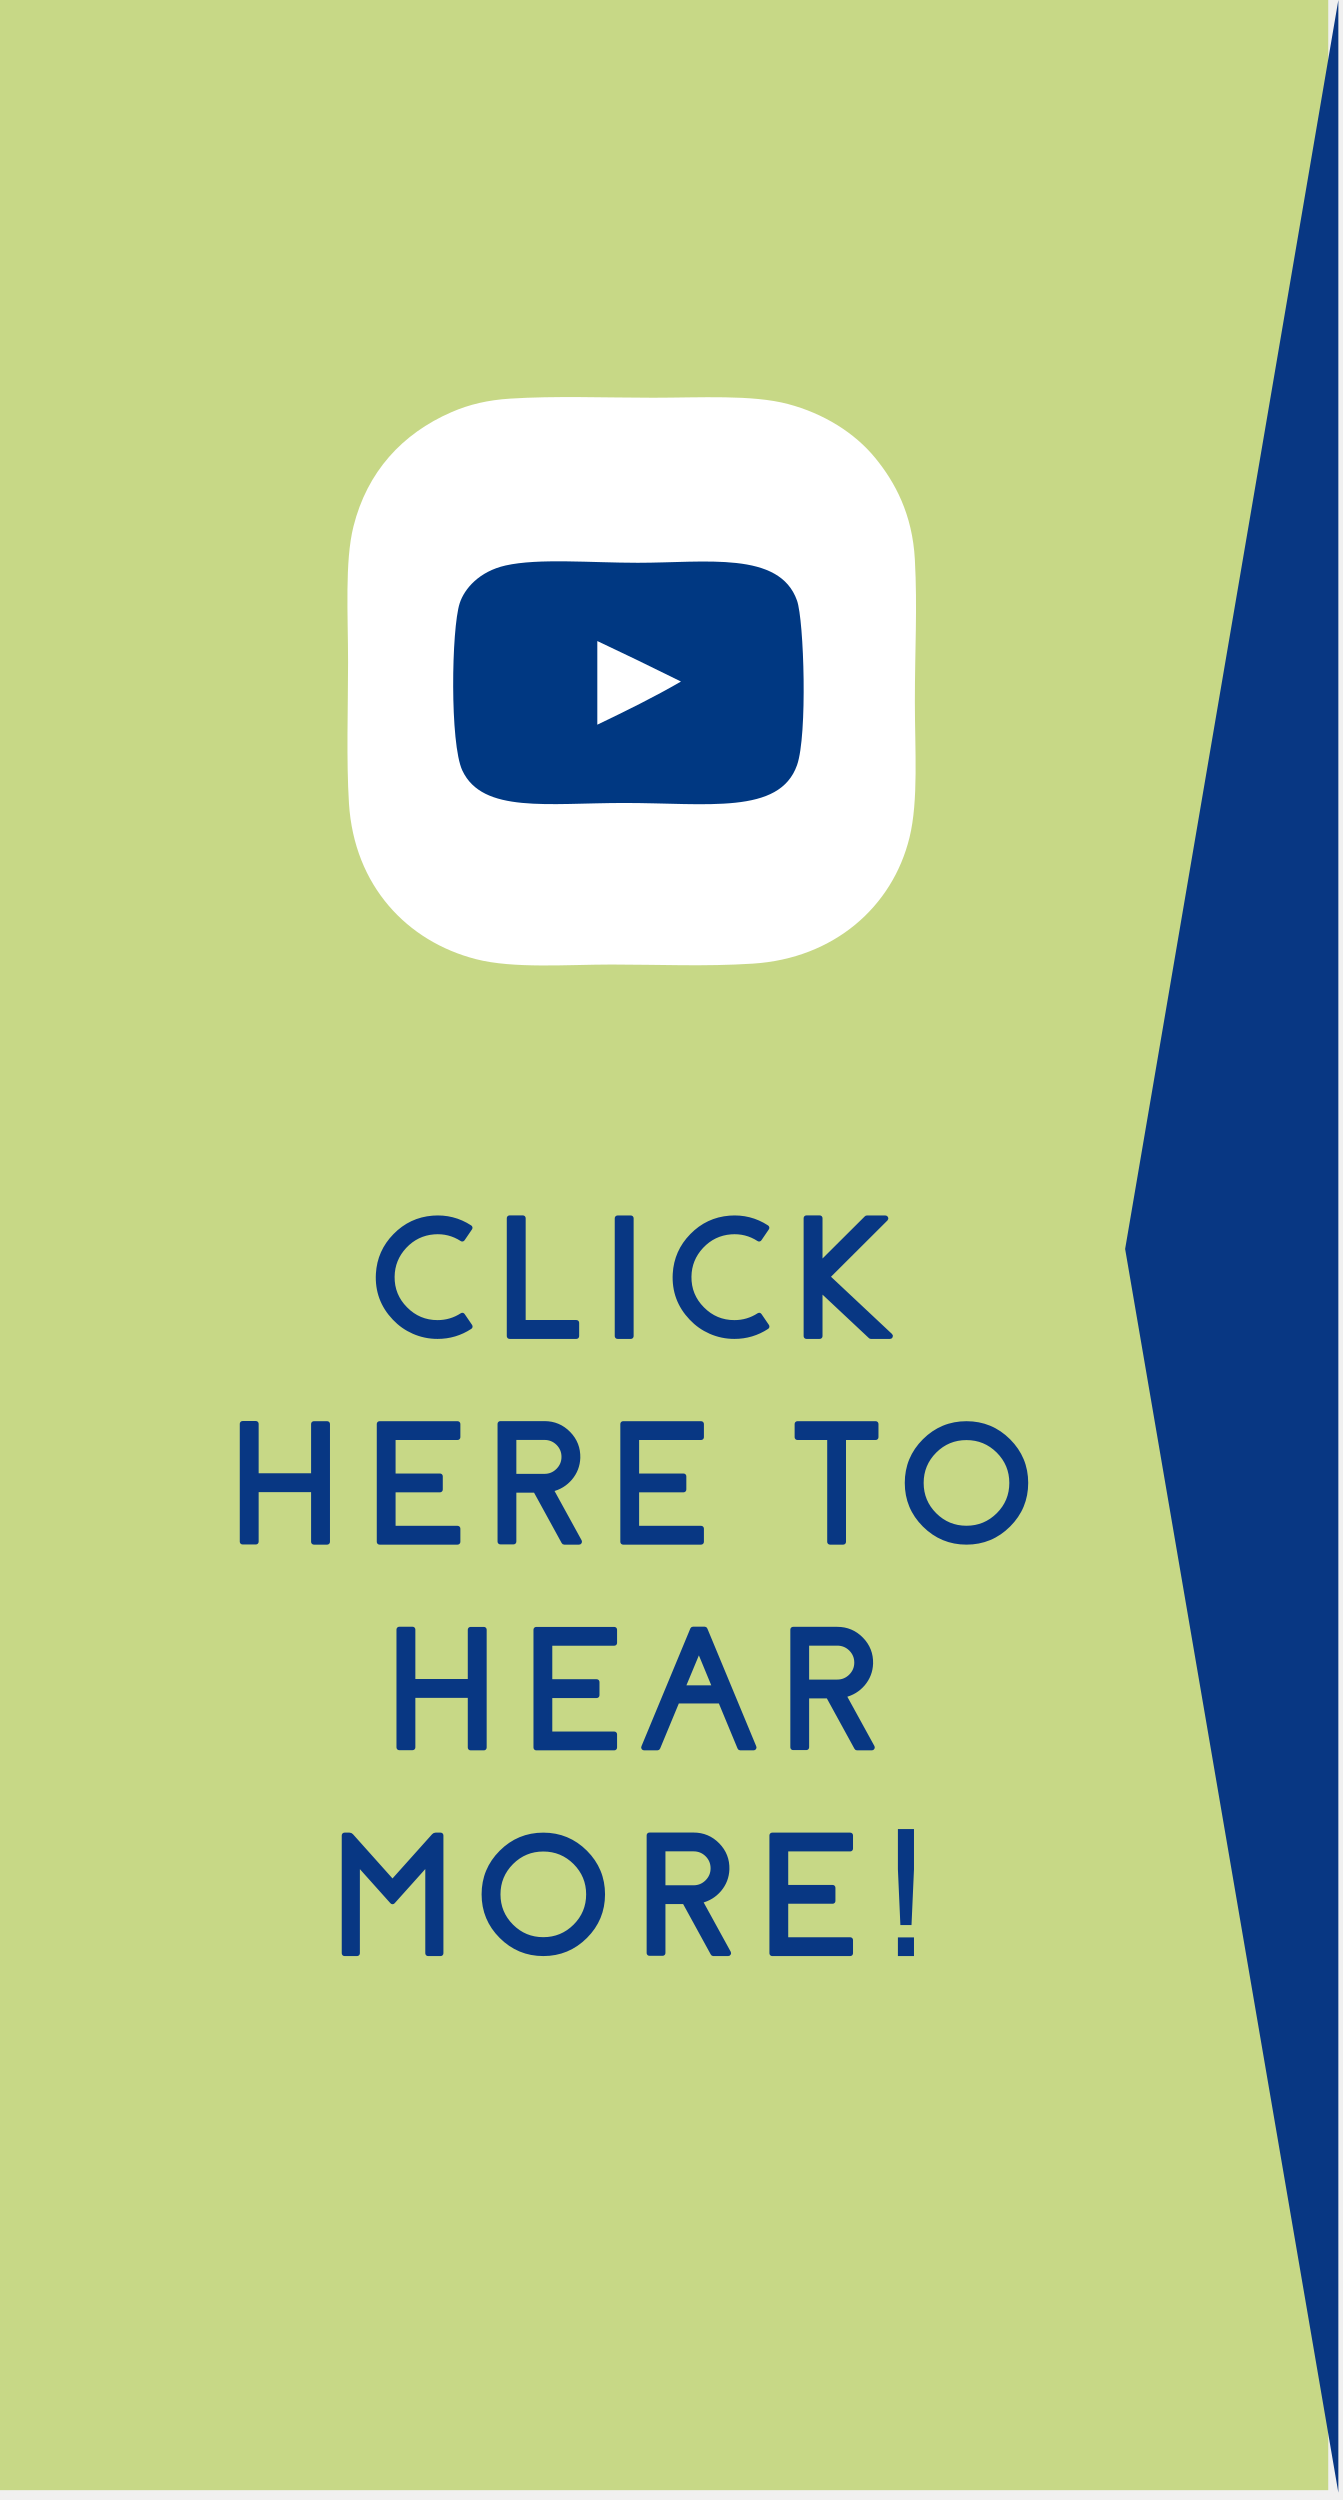
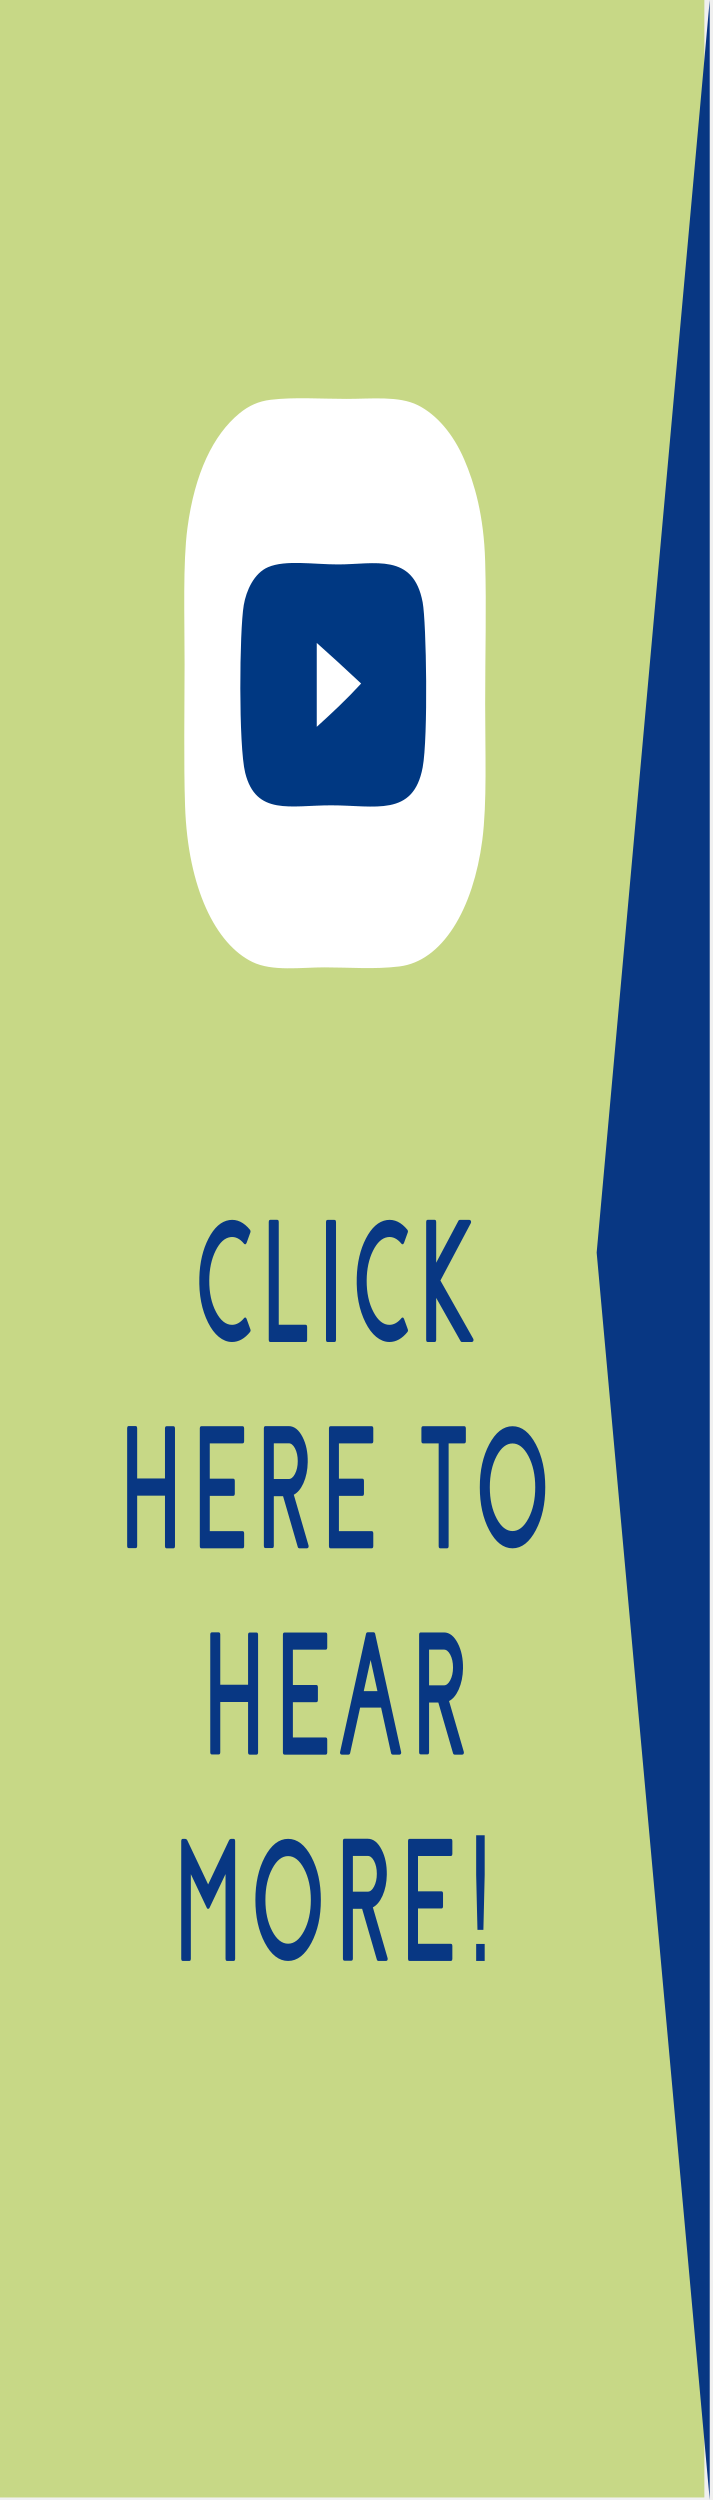
- <svg xmlns="http://www.w3.org/2000/svg" width="94" height="175" viewBox="0 0 94 175" fill="none">
-   <path d="M0 174.311H92.976V0H0V174.311Z" fill="#C7D886" />
-   <path d="M30.838 128.409C30.889 128.409 30.914 128.434 30.914 128.485V136.723C30.914 136.774 30.889 136.8 30.838 136.8H29.971C29.92 136.8 29.895 136.774 29.895 136.723V130.507L27.533 133.143C27.494 133.182 27.457 133.182 27.422 133.143L25.067 130.513V136.723C25.067 136.774 25.041 136.8 24.99 136.8H24.123C24.072 136.8 24.047 136.774 24.047 136.723V128.485C24.047 128.434 24.072 128.409 24.123 128.409H24.463C24.522 128.409 24.572 128.432 24.615 128.479L27.475 131.679L30.34 128.479C30.383 128.432 30.434 128.409 30.492 128.409H30.838ZM38.032 135.727C38.891 135.727 39.628 135.423 40.241 134.813C40.85 134.204 41.155 133.468 41.155 132.604C41.155 131.745 40.85 131.009 40.241 130.395C39.628 129.786 38.891 129.481 38.032 129.481C37.169 129.481 36.432 129.786 35.823 130.395C35.214 131.009 34.909 131.745 34.909 132.604C34.909 133.468 35.214 134.204 35.823 134.813C36.432 135.423 37.169 135.727 38.032 135.727ZM38.032 128.409C39.188 128.409 40.176 128.819 40.997 129.639C41.817 130.46 42.227 131.448 42.227 132.604C42.227 133.761 41.817 134.749 40.997 135.569C40.176 136.389 39.188 136.8 38.032 136.8C36.876 136.8 35.887 136.389 35.067 135.569C34.247 134.749 33.837 133.761 33.837 132.604C33.837 131.448 34.247 130.46 35.067 129.639C35.887 128.819 36.876 128.409 38.032 128.409ZM48.548 132.095C48.911 132.095 49.222 131.966 49.48 131.708C49.738 131.45 49.866 131.141 49.866 130.782C49.866 130.419 49.738 130.108 49.48 129.85C49.222 129.597 48.911 129.47 48.548 129.47H46.456V132.095H48.548ZM51.044 136.688C51.056 136.712 51.054 136.737 51.038 136.764C51.027 136.788 51.005 136.8 50.974 136.8H49.931C49.9 136.8 49.878 136.786 49.866 136.759L47.898 133.167L47.904 133.161H46.456V136.706C46.456 136.757 46.431 136.782 46.38 136.782H45.466C45.415 136.782 45.39 136.757 45.39 136.706V128.479C45.39 128.429 45.415 128.403 45.466 128.403H48.548C49.22 128.403 49.79 128.643 50.259 129.124C50.728 129.604 50.952 130.181 50.933 130.852C50.913 131.395 50.728 131.876 50.376 132.294C50.028 132.7 49.593 132.966 49.07 133.091L51.044 136.688ZM59.51 128.409C59.56 128.409 59.586 128.434 59.586 128.485V129.399C59.586 129.45 59.56 129.475 59.51 129.475H55.051V132.071H58.279C58.33 132.071 58.355 132.097 58.355 132.147V133.061C58.355 133.112 58.33 133.138 58.279 133.138H55.051V135.733H59.51C59.56 135.733 59.586 135.759 59.586 135.809V136.723C59.586 136.774 59.56 136.8 59.51 136.8H54.06C54.01 136.8 53.984 136.774 53.984 136.723V128.485C53.984 128.434 54.01 128.409 54.06 128.409H59.51ZM63.146 134.628H63.686L63.854 130.848V128.16H62.978V130.848L63.146 134.628ZM63.854 135.744H62.978V136.8H63.854V135.744Z" fill="#083783" />
-   <path d="M30.838 128.409C30.889 128.409 30.914 128.434 30.914 128.485V136.723C30.914 136.774 30.889 136.8 30.838 136.8H29.971C29.92 136.8 29.895 136.774 29.895 136.723V130.507L27.533 133.143C27.494 133.182 27.457 133.182 27.422 133.143L25.067 130.513V136.723C25.067 136.774 25.041 136.8 24.99 136.8H24.123C24.072 136.8 24.047 136.774 24.047 136.723V128.485C24.047 128.434 24.072 128.409 24.123 128.409H24.463C24.522 128.409 24.572 128.432 24.615 128.479L27.475 131.679L30.34 128.479C30.383 128.432 30.434 128.409 30.492 128.409H30.838ZM38.032 135.727C38.891 135.727 39.628 135.423 40.241 134.813C40.85 134.204 41.155 133.468 41.155 132.604C41.155 131.745 40.85 131.009 40.241 130.395C39.628 129.786 38.891 129.481 38.032 129.481C37.169 129.481 36.432 129.786 35.823 130.395C35.214 131.009 34.909 131.745 34.909 132.604C34.909 133.468 35.214 134.204 35.823 134.813C36.432 135.423 37.169 135.727 38.032 135.727ZM38.032 128.409C39.188 128.409 40.176 128.819 40.997 129.639C41.817 130.46 42.227 131.448 42.227 132.604C42.227 133.761 41.817 134.749 40.997 135.569C40.176 136.389 39.188 136.8 38.032 136.8C36.876 136.8 35.887 136.389 35.067 135.569C34.247 134.749 33.837 133.761 33.837 132.604C33.837 131.448 34.247 130.46 35.067 129.639C35.887 128.819 36.876 128.409 38.032 128.409ZM48.548 132.095C48.911 132.095 49.222 131.966 49.48 131.708C49.738 131.45 49.866 131.141 49.866 130.782C49.866 130.419 49.738 130.108 49.48 129.85C49.222 129.597 48.911 129.47 48.548 129.47H46.456V132.095H48.548ZM51.044 136.688C51.056 136.712 51.054 136.737 51.038 136.764C51.027 136.788 51.005 136.8 50.974 136.8H49.931C49.9 136.8 49.878 136.786 49.866 136.759L47.898 133.167L47.904 133.161H46.456V136.706C46.456 136.757 46.431 136.782 46.38 136.782H45.466C45.415 136.782 45.39 136.757 45.39 136.706V128.479C45.39 128.429 45.415 128.403 45.466 128.403H48.548C49.22 128.403 49.79 128.643 50.259 129.124C50.728 129.604 50.952 130.181 50.933 130.852C50.913 131.395 50.728 131.876 50.376 132.294C50.028 132.7 49.593 132.966 49.07 133.091L51.044 136.688ZM59.51 128.409C59.56 128.409 59.586 128.434 59.586 128.485V129.399C59.586 129.45 59.56 129.475 59.51 129.475H55.051V132.071H58.279C58.33 132.071 58.355 132.097 58.355 132.147V133.061C58.355 133.112 58.33 133.138 58.279 133.138H55.051V135.733H59.51C59.56 135.733 59.586 135.759 59.586 135.809V136.723C59.586 136.774 59.56 136.8 59.51 136.8H54.06C54.01 136.8 53.984 136.774 53.984 136.723V128.485C53.984 128.434 54.01 128.409 54.06 128.409H59.51ZM63.146 134.628H63.686L63.854 130.848V128.16H62.978V130.848L63.146 134.628ZM63.854 135.744H62.978V136.8H63.854V135.744Z" stroke="#083783" stroke-width="0.25" stroke-miterlimit="4.78" />
-   <path d="M33.866 114.009C33.917 114.009 33.942 114.034 33.942 114.085V122.323C33.942 122.374 33.917 122.4 33.866 122.4H32.946C32.895 122.4 32.87 122.374 32.87 122.323V118.726H28.95V122.312C28.95 122.363 28.925 122.388 28.874 122.388H27.954C27.903 122.388 27.878 122.363 27.878 122.312V114.073C27.878 114.023 27.903 113.997 27.954 113.997H28.874C28.925 113.997 28.95 114.023 28.95 114.073V117.654H32.87V114.085C32.87 114.034 32.895 114.009 32.946 114.009H33.866ZM42.994 114.009C43.044 114.009 43.07 114.034 43.07 114.085V114.999C43.07 115.05 43.044 115.075 42.994 115.075H38.535V117.671H41.763C41.814 117.671 41.839 117.697 41.839 117.747V118.661C41.839 118.712 41.814 118.738 41.763 118.738H38.535V121.333H42.994C43.044 121.333 43.07 121.359 43.07 121.409V122.323C43.07 122.374 43.044 122.4 42.994 122.4H37.544C37.493 122.4 37.468 122.374 37.468 122.323V114.085C37.468 114.034 37.493 114.009 37.544 114.009H42.994ZM49.976 118.099L48.922 115.55L47.861 118.099H49.976ZM49.326 113.991C49.361 113.991 49.385 114.007 49.396 114.038L52.824 122.294C52.836 122.318 52.834 122.341 52.818 122.364C52.803 122.388 52.781 122.4 52.754 122.4H51.816C51.781 122.4 51.758 122.384 51.746 122.353L50.404 119.118H47.434L46.092 122.353C46.08 122.384 46.057 122.4 46.021 122.4H45.084C45.057 122.4 45.035 122.388 45.019 122.364C45.004 122.341 45.002 122.318 45.014 122.294L48.441 114.038C48.457 114.007 48.48 113.991 48.512 113.991H49.326ZM58.606 117.695C58.969 117.695 59.28 117.566 59.538 117.308C59.795 117.05 59.924 116.741 59.924 116.382C59.924 116.019 59.795 115.708 59.538 115.45C59.28 115.197 58.969 115.07 58.606 115.07H56.514V117.695H58.606ZM61.102 122.288C61.114 122.312 61.112 122.337 61.096 122.364C61.084 122.388 61.063 122.4 61.032 122.4H59.989C59.957 122.4 59.936 122.386 59.924 122.359L57.956 118.767L57.961 118.761H56.514V122.306C56.514 122.357 56.489 122.382 56.438 122.382H55.524C55.473 122.382 55.448 122.357 55.448 122.306V114.079C55.448 114.029 55.473 114.003 55.524 114.003H58.606C59.278 114.003 59.848 114.243 60.317 114.724C60.786 115.204 61.01 115.781 60.991 116.452C60.971 116.995 60.786 117.476 60.434 117.894C60.086 118.3 59.651 118.566 59.127 118.691L61.102 122.288Z" fill="#083783" />
-   <path d="M33.866 114.009C33.917 114.009 33.942 114.034 33.942 114.085V122.323C33.942 122.374 33.917 122.4 33.866 122.4H32.946C32.895 122.4 32.87 122.374 32.87 122.323V118.726H28.95V122.312C28.95 122.363 28.925 122.388 28.874 122.388H27.954C27.903 122.388 27.878 122.363 27.878 122.312V114.073C27.878 114.023 27.903 113.997 27.954 113.997H28.874C28.925 113.997 28.95 114.023 28.95 114.073V117.654H32.87V114.085C32.87 114.034 32.895 114.009 32.946 114.009H33.866ZM42.994 114.009C43.044 114.009 43.07 114.034 43.07 114.085V114.999C43.07 115.05 43.044 115.075 42.994 115.075H38.535V117.671H41.763C41.814 117.671 41.839 117.697 41.839 117.747V118.661C41.839 118.712 41.814 118.738 41.763 118.738H38.535V121.333H42.994C43.044 121.333 43.07 121.359 43.07 121.409V122.323C43.07 122.374 43.044 122.4 42.994 122.4H37.544C37.493 122.4 37.468 122.374 37.468 122.323V114.085C37.468 114.034 37.493 114.009 37.544 114.009H42.994ZM49.976 118.099L48.922 115.55L47.861 118.099H49.976ZM49.326 113.991C49.361 113.991 49.385 114.007 49.396 114.038L52.824 122.294C52.836 122.318 52.834 122.341 52.818 122.364C52.803 122.388 52.781 122.4 52.754 122.4H51.816C51.781 122.4 51.758 122.384 51.746 122.353L50.404 119.118H47.434L46.092 122.353C46.08 122.384 46.057 122.4 46.021 122.4H45.084C45.057 122.4 45.035 122.388 45.019 122.364C45.004 122.341 45.002 122.318 45.014 122.294L48.441 114.038C48.457 114.007 48.48 113.991 48.512 113.991H49.326ZM58.606 117.695C58.969 117.695 59.28 117.566 59.538 117.308C59.795 117.05 59.924 116.741 59.924 116.382C59.924 116.019 59.795 115.708 59.538 115.45C59.28 115.197 58.969 115.07 58.606 115.07H56.514V117.695H58.606ZM61.102 122.288C61.114 122.312 61.112 122.337 61.096 122.364C61.084 122.388 61.063 122.4 61.032 122.4H59.989C59.957 122.4 59.936 122.386 59.924 122.359L57.956 118.767L57.961 118.761H56.514V122.306C56.514 122.357 56.489 122.382 56.438 122.382H55.524C55.473 122.382 55.448 122.357 55.448 122.306V114.079C55.448 114.029 55.473 114.003 55.524 114.003H58.606C59.278 114.003 59.848 114.243 60.317 114.724C60.786 115.204 61.01 115.781 60.991 116.452C60.971 116.995 60.786 117.476 60.434 117.894C60.086 118.3 59.651 118.566 59.127 118.691L61.102 122.288Z" stroke="#083783" stroke-width="0.25" stroke-miterlimit="4.78" />
-   <path d="M22.897 99.609C22.948 99.609 22.973 99.634 22.973 99.685V107.923C22.973 107.974 22.948 108 22.897 108H21.977C21.926 108 21.901 107.974 21.901 107.923V104.326H17.981V107.912C17.981 107.963 17.956 107.988 17.905 107.988H16.985C16.934 107.988 16.909 107.963 16.909 107.912V99.673C16.909 99.623 16.934 99.597 16.985 99.597H17.905C17.956 99.597 17.981 99.623 17.981 99.673V103.254H21.901V99.685C21.901 99.634 21.926 99.609 21.977 99.609H22.897ZM32.025 99.609C32.075 99.609 32.101 99.634 32.101 99.685V100.599C32.101 100.65 32.075 100.675 32.025 100.675H27.566V103.271H30.794C30.845 103.271 30.87 103.297 30.87 103.347V104.261C30.87 104.312 30.845 104.338 30.794 104.338H27.566V106.933H32.025C32.075 106.933 32.101 106.959 32.101 107.009V107.923C32.101 107.974 32.075 108 32.025 108H26.575C26.524 108 26.499 107.974 26.499 107.923V99.685C26.499 99.634 26.524 99.609 26.575 99.609H32.025ZM38.111 103.295C38.474 103.295 38.785 103.166 39.043 102.908C39.3 102.65 39.429 102.341 39.429 101.982C39.429 101.619 39.3 101.308 39.043 101.05C38.785 100.797 38.474 100.67 38.111 100.67H36.019V103.295H38.111ZM40.607 107.888C40.619 107.912 40.617 107.937 40.601 107.964C40.59 107.988 40.568 108 40.537 108H39.494C39.462 108 39.441 107.986 39.429 107.959L37.461 104.367L37.466 104.361H36.019V107.906C36.019 107.957 35.994 107.982 35.943 107.982H35.029C34.978 107.982 34.953 107.957 34.953 107.906V99.679C34.953 99.629 34.978 99.603 35.029 99.603H38.111C38.783 99.603 39.353 99.843 39.822 100.324C40.291 100.804 40.515 101.381 40.496 102.052C40.476 102.595 40.291 103.076 39.939 103.494C39.591 103.9 39.156 104.166 38.632 104.291L40.607 107.888ZM49.072 99.609C49.123 99.609 49.149 99.634 49.149 99.685V100.599C49.149 100.65 49.123 100.675 49.072 100.675H44.613V103.271H47.842C47.893 103.271 47.918 103.297 47.918 103.347V104.261C47.918 104.312 47.893 104.338 47.842 104.338H44.613V106.933H49.072C49.123 106.933 49.149 106.959 49.149 107.009V107.923C49.149 107.974 49.123 108 49.072 108H43.623C43.572 108 43.547 107.974 43.547 107.923V99.685C43.547 99.634 43.572 99.609 43.623 99.609H49.072ZM61.292 99.609C61.343 99.609 61.368 99.634 61.368 99.685V100.599C61.368 100.65 61.343 100.675 61.292 100.675H59.095V107.923C59.095 107.974 59.07 108 59.019 108H58.105C58.054 108 58.029 107.974 58.029 107.923V100.675H55.826C55.775 100.675 55.749 100.65 55.749 100.599V99.685C55.749 99.634 55.775 99.609 55.826 99.609H61.292ZM67.654 106.927C68.514 106.927 69.25 106.623 69.863 106.013C70.473 105.404 70.777 104.668 70.777 103.804C70.777 102.945 70.473 102.209 69.863 101.595C69.25 100.986 68.514 100.681 67.654 100.681C66.791 100.681 66.055 100.986 65.445 101.595C64.836 102.209 64.531 102.945 64.531 103.804C64.531 104.668 64.836 105.404 65.445 106.013C66.055 106.623 66.791 106.927 67.654 106.927ZM67.654 99.609C68.81 99.609 69.799 100.019 70.619 100.839C71.439 101.66 71.849 102.648 71.849 103.804C71.849 104.961 71.439 105.949 70.619 106.769C69.799 107.589 68.81 108 67.654 108C66.498 108 65.51 107.589 64.689 106.769C63.869 105.949 63.459 104.961 63.459 103.804C63.459 102.648 63.869 101.66 64.689 100.839C65.51 100.019 66.498 99.609 67.654 99.609Z" fill="#083783" />
-   <path d="M22.897 99.609C22.948 99.609 22.973 99.634 22.973 99.685V107.923C22.973 107.974 22.948 108 22.897 108H21.977C21.926 108 21.901 107.974 21.901 107.923V104.326H17.981V107.912C17.981 107.963 17.956 107.988 17.905 107.988H16.985C16.934 107.988 16.909 107.963 16.909 107.912V99.673C16.909 99.623 16.934 99.597 16.985 99.597H17.905C17.956 99.597 17.981 99.623 17.981 99.673V103.254H21.901V99.685C21.901 99.634 21.926 99.609 21.977 99.609H22.897ZM32.025 99.609C32.075 99.609 32.101 99.634 32.101 99.685V100.599C32.101 100.65 32.075 100.675 32.025 100.675H27.566V103.271H30.794C30.845 103.271 30.87 103.297 30.87 103.347V104.261C30.87 104.312 30.845 104.338 30.794 104.338H27.566V106.933H32.025C32.075 106.933 32.101 106.959 32.101 107.009V107.923C32.101 107.974 32.075 108 32.025 108H26.575C26.524 108 26.499 107.974 26.499 107.923V99.685C26.499 99.634 26.524 99.609 26.575 99.609H32.025ZM38.111 103.295C38.474 103.295 38.785 103.166 39.043 102.908C39.3 102.65 39.429 102.341 39.429 101.982C39.429 101.619 39.3 101.308 39.043 101.05C38.785 100.797 38.474 100.67 38.111 100.67H36.019V103.295H38.111ZM40.607 107.888C40.619 107.912 40.617 107.937 40.601 107.964C40.59 107.988 40.568 108 40.537 108H39.494C39.462 108 39.441 107.986 39.429 107.959L37.461 104.367L37.466 104.361H36.019V107.906C36.019 107.957 35.994 107.982 35.943 107.982H35.029C34.978 107.982 34.953 107.957 34.953 107.906V99.679C34.953 99.629 34.978 99.603 35.029 99.603H38.111C38.783 99.603 39.353 99.843 39.822 100.324C40.291 100.804 40.515 101.381 40.496 102.052C40.476 102.595 40.291 103.076 39.939 103.494C39.591 103.9 39.156 104.166 38.632 104.291L40.607 107.888ZM49.072 99.609C49.123 99.609 49.149 99.634 49.149 99.685V100.599C49.149 100.65 49.123 100.675 49.072 100.675H44.613V103.271H47.842C47.893 103.271 47.918 103.297 47.918 103.347V104.261C47.918 104.312 47.893 104.338 47.842 104.338H44.613V106.933H49.072C49.123 106.933 49.149 106.959 49.149 107.009V107.923C49.149 107.974 49.123 108 49.072 108H43.623C43.572 108 43.547 107.974 43.547 107.923V99.685C43.547 99.634 43.572 99.609 43.623 99.609H49.072ZM61.292 99.609C61.343 99.609 61.368 99.634 61.368 99.685V100.599C61.368 100.65 61.343 100.675 61.292 100.675H59.095V107.923C59.095 107.974 59.07 108 59.019 108H58.105C58.054 108 58.029 107.974 58.029 107.923V100.675H55.826C55.775 100.675 55.749 100.65 55.749 100.599V99.685C55.749 99.634 55.775 99.609 55.826 99.609H61.292ZM67.654 106.927C68.514 106.927 69.25 106.623 69.863 106.013C70.473 105.404 70.777 104.668 70.777 103.804C70.777 102.945 70.473 102.209 69.863 101.595C69.25 100.986 68.514 100.681 67.654 100.681C66.791 100.681 66.055 100.986 65.445 101.595C64.836 102.209 64.531 102.945 64.531 103.804C64.531 104.668 64.836 105.404 65.445 106.013C66.055 106.623 66.791 106.927 67.654 106.927ZM67.654 99.609C68.81 99.609 69.799 100.019 70.619 100.839C71.439 101.66 71.849 102.648 71.849 103.804C71.849 104.961 71.439 105.949 70.619 106.769C69.799 107.589 68.81 108 67.654 108C66.498 108 65.51 107.589 64.689 106.769C63.869 105.949 63.459 104.961 63.459 103.804C63.459 102.648 63.869 101.66 64.689 100.839C65.51 100.019 66.498 99.609 67.654 99.609Z" stroke="#083783" stroke-width="0.25" stroke-miterlimit="4.78" />
-   <path d="M32.941 92.814C32.968 92.857 32.961 92.892 32.918 92.919C32.226 93.373 31.462 93.599 30.627 93.599C30.041 93.599 29.48 93.482 28.945 93.248C28.429 93.021 27.976 92.701 27.586 92.287C26.753 91.412 26.371 90.371 26.437 89.164C26.496 88.125 26.894 87.228 27.632 86.474C28.367 85.72 29.253 85.302 30.293 85.22C31.246 85.146 32.119 85.367 32.912 85.882C32.955 85.91 32.962 85.945 32.935 85.988L32.42 86.744C32.392 86.787 32.357 86.794 32.314 86.767C31.728 86.388 31.084 86.226 30.38 86.281C29.584 86.343 28.906 86.671 28.347 87.265C27.793 87.859 27.509 88.558 27.498 89.363C27.486 90.234 27.789 90.98 28.406 91.601C29.019 92.222 29.759 92.533 30.627 92.533C31.244 92.533 31.808 92.367 32.32 92.035C32.363 92.007 32.398 92.015 32.425 92.058L32.941 92.814ZM40.34 92.527C40.391 92.527 40.416 92.552 40.416 92.603V93.523C40.416 93.574 40.391 93.599 40.34 93.599H35.676C35.625 93.599 35.6 93.574 35.6 93.523V85.279C35.6 85.228 35.625 85.203 35.676 85.203H36.596C36.647 85.203 36.672 85.228 36.672 85.279V92.527H40.34ZM44.153 85.209C44.204 85.209 44.229 85.234 44.229 85.285V93.523C44.229 93.574 44.204 93.599 44.153 93.599H43.233C43.182 93.599 43.157 93.574 43.157 93.523V85.285C43.157 85.234 43.182 85.209 43.233 85.209H44.153ZM53.72 92.814C53.747 92.857 53.739 92.892 53.697 92.919C53.005 93.373 52.241 93.599 51.406 93.599C50.82 93.599 50.259 93.482 49.724 93.248C49.208 93.021 48.755 92.701 48.365 92.287C47.532 91.412 47.15 90.371 47.216 89.164C47.275 88.125 47.673 87.228 48.411 86.474C49.146 85.72 50.032 85.302 51.072 85.22C52.025 85.146 52.898 85.367 53.691 85.882C53.734 85.91 53.741 85.945 53.714 85.988L53.199 86.744C53.171 86.787 53.136 86.794 53.093 86.767C52.507 86.388 51.863 86.226 51.159 86.281C50.363 86.343 49.685 86.671 49.126 87.265C48.572 87.859 48.288 88.558 48.277 89.363C48.265 90.234 48.568 90.98 49.185 91.601C49.798 92.222 50.538 92.533 51.406 92.533C52.023 92.533 52.587 92.367 53.099 92.035C53.142 92.007 53.177 92.015 53.204 92.058L53.72 92.814ZM62.355 93.47C62.383 93.494 62.388 93.521 62.373 93.552C62.361 93.584 62.338 93.599 62.303 93.599H60.961C60.937 93.599 60.92 93.591 60.908 93.576L57.451 90.335V93.523C57.451 93.574 57.426 93.599 57.375 93.599H56.455C56.404 93.599 56.379 93.574 56.379 93.523V85.279C56.379 85.228 56.404 85.203 56.455 85.203H57.375C57.426 85.203 57.451 85.228 57.451 85.279V88.396L60.627 85.232C60.642 85.216 60.66 85.209 60.68 85.209H61.98C62.015 85.209 62.039 85.224 62.051 85.255C62.066 85.287 62.062 85.314 62.039 85.337L57.99 89.375L62.355 93.47Z" fill="#083783" />
-   <path d="M32.941 92.814C32.968 92.857 32.961 92.892 32.918 92.919C32.226 93.373 31.462 93.599 30.627 93.599C30.041 93.599 29.48 93.482 28.945 93.248C28.429 93.021 27.976 92.701 27.586 92.287C26.753 91.412 26.371 90.371 26.437 89.164C26.496 88.125 26.894 87.228 27.632 86.474C28.367 85.72 29.253 85.302 30.293 85.22C31.246 85.146 32.119 85.367 32.912 85.882C32.955 85.91 32.962 85.945 32.935 85.988L32.42 86.744C32.392 86.787 32.357 86.794 32.314 86.767C31.728 86.388 31.084 86.226 30.38 86.281C29.584 86.343 28.906 86.671 28.347 87.265C27.793 87.859 27.509 88.558 27.498 89.363C27.486 90.234 27.789 90.98 28.406 91.601C29.019 92.222 29.759 92.533 30.627 92.533C31.244 92.533 31.808 92.367 32.32 92.035C32.363 92.007 32.398 92.015 32.425 92.058L32.941 92.814ZM40.34 92.527C40.391 92.527 40.416 92.552 40.416 92.603V93.523C40.416 93.574 40.391 93.599 40.34 93.599H35.676C35.625 93.599 35.6 93.574 35.6 93.523V85.279C35.6 85.228 35.625 85.203 35.676 85.203H36.596C36.647 85.203 36.672 85.228 36.672 85.279V92.527H40.34ZM44.153 85.209C44.204 85.209 44.229 85.234 44.229 85.285V93.523C44.229 93.574 44.204 93.599 44.153 93.599H43.233C43.182 93.599 43.157 93.574 43.157 93.523V85.285C43.157 85.234 43.182 85.209 43.233 85.209H44.153ZM53.72 92.814C53.747 92.857 53.739 92.892 53.697 92.919C53.005 93.373 52.241 93.599 51.406 93.599C50.82 93.599 50.259 93.482 49.724 93.248C49.208 93.021 48.755 92.701 48.365 92.287C47.532 91.412 47.15 90.371 47.216 89.164C47.275 88.125 47.673 87.228 48.411 86.474C49.146 85.72 50.032 85.302 51.072 85.22C52.025 85.146 52.898 85.367 53.691 85.882C53.734 85.91 53.741 85.945 53.714 85.988L53.199 86.744C53.171 86.787 53.136 86.794 53.093 86.767C52.507 86.388 51.863 86.226 51.159 86.281C50.363 86.343 49.685 86.671 49.126 87.265C48.572 87.859 48.288 88.558 48.277 89.363C48.265 90.234 48.568 90.98 49.185 91.601C49.798 92.222 50.538 92.533 51.406 92.533C52.023 92.533 52.587 92.367 53.099 92.035C53.142 92.007 53.177 92.015 53.204 92.058L53.72 92.814ZM62.355 93.47C62.383 93.494 62.388 93.521 62.373 93.552C62.361 93.584 62.338 93.599 62.303 93.599H60.961C60.937 93.599 60.92 93.591 60.908 93.576L57.451 90.335V93.523C57.451 93.574 57.426 93.599 57.375 93.599H56.455C56.404 93.599 56.379 93.574 56.379 93.523V85.279C56.379 85.228 56.404 85.203 56.455 85.203H57.375C57.426 85.203 57.451 85.228 57.451 85.279V88.396L60.627 85.232C60.642 85.216 60.66 85.209 60.68 85.209H61.98C62.015 85.209 62.039 85.224 62.051 85.255C62.066 85.287 62.062 85.314 62.039 85.337L57.99 89.375L62.355 93.47Z" stroke="#083783" stroke-width="0.25" stroke-miterlimit="4.78" />
-   <path d="M35.701 27.904C38.82 27.703 42.416 27.841 45.715 27.841C49.049 27.841 52.653 27.617 55.161 28.282C57.641 28.939 59.821 30.286 61.27 32.061C62.64 33.738 63.871 35.98 64.041 39.177C64.223 42.592 64.041 45.381 64.041 49.128C64.041 52.49 64.302 56.036 63.663 58.637C62.477 63.468 58.392 67.09 52.705 67.454C49.375 67.668 46.144 67.517 42.817 67.517C39.738 67.517 35.939 67.819 33.308 67.139C28.504 65.899 24.793 62.022 24.428 56.244C24.236 53.206 24.365 49.526 24.365 46.357C24.365 43.046 24.126 39.301 24.743 36.847C25.701 33.032 28.144 30.353 31.607 28.849C32.858 28.305 34.154 28.004 35.701 27.904Z" fill="white" />
-   <path d="M57.28 58.631H31.162V36.748H57.28V58.631Z" fill="#003882" />
-   <path d="M28.778 34.484H59.569V56.396C59.569 57.733 59.877 61.271 59.38 61.685C59.019 61.986 58.422 61.685 57.114 61.685C44.563 61.685 40.353 61.84 28.778 61.496V34.484ZM32.178 42.228C31.598 44.028 31.48 52.059 32.366 53.941C33.785 56.952 38.34 56.208 43.701 56.208C49.531 56.208 54.558 57.044 55.791 53.563C56.531 51.476 56.282 43.427 55.791 42.039C54.561 38.555 49.419 39.395 44.646 39.395C41.376 39.395 37.69 39.065 35.389 39.584C33.537 40.001 32.502 41.221 32.178 42.228Z" fill="white" />
-   <path d="M41.812 44.873C43.924 45.866 45.078 46.432 47.668 47.707C45.796 48.794 43.812 49.769 41.812 50.729V44.873Z" fill="white" />
-   <path d="M93.685 0V174.488L78.759 87.427L93.685 0Z" fill="#083783" />
+ <svg xmlns="http://www.w3.org/2000/svg" width="94" height="330" viewBox="0 0 94 330" fill="none">
+   <path d="M0 329.666H92.976V0H0V329.666Z" fill="#C7D886" />
+   <path d="M30.838 242.853C30.889 242.853 30.914 242.9 30.914 242.996V258.576C30.914 258.673 30.889 258.722 30.838 258.722H29.971C29.92 258.722 29.895 258.673 29.895 258.576V246.82L27.533 251.806C27.494 251.88 27.457 251.88 27.422 251.806L25.067 246.832V258.576C25.067 258.673 25.041 258.722 24.99 258.722H24.123C24.072 258.722 24.047 258.673 24.047 258.576V242.996C24.047 242.9 24.072 242.853 24.123 242.853H24.463C24.522 242.853 24.572 242.896 24.615 242.985L27.475 249.037L30.34 242.985C30.383 242.896 30.434 242.853 30.492 242.853H30.838ZM38.032 256.693C38.891 256.693 39.628 256.118 40.241 254.964C40.85 253.812 41.155 252.42 41.155 250.786C41.155 249.162 40.85 247.77 40.241 246.609C39.628 245.457 38.891 244.88 38.032 244.88C37.169 244.88 36.432 245.457 35.823 246.609C35.214 247.77 34.909 249.162 34.909 250.786C34.909 252.42 35.214 253.812 35.823 254.964C36.432 256.118 37.169 256.693 38.032 256.693ZM38.032 242.853C39.188 242.853 40.176 243.628 40.997 245.179C41.817 246.732 42.227 248.6 42.227 250.786C42.227 252.975 41.817 254.843 40.997 256.394C40.176 257.945 39.188 258.722 38.032 258.722C36.876 258.722 35.887 257.945 35.067 256.394C34.247 254.843 33.837 252.975 33.837 250.786C33.837 248.6 34.247 246.732 35.067 245.179C35.887 243.628 36.876 242.853 38.032 242.853ZM48.548 249.824C48.911 249.824 49.222 249.58 49.48 249.092C49.738 248.604 49.866 248.019 49.866 247.341C49.866 246.654 49.738 246.066 49.48 245.578C49.222 245.099 48.911 244.859 48.548 244.859H46.456V249.824H48.548ZM51.044 258.51C51.056 258.556 51.054 258.603 51.038 258.654C51.027 258.699 51.005 258.722 50.974 258.722H49.931C49.9 258.722 49.878 258.696 49.866 258.645L47.898 251.851L47.904 251.84H46.456V258.544C46.456 258.641 46.431 258.688 46.38 258.688H45.466C45.415 258.688 45.39 258.641 45.39 258.544V242.985C45.39 242.89 45.415 242.841 45.466 242.841H48.548C49.22 242.841 49.79 243.295 50.259 244.205C50.728 245.113 50.952 246.204 50.933 247.473C50.913 248.5 50.728 249.41 50.376 250.2C50.028 250.968 49.593 251.471 49.07 251.707L51.044 258.51ZM59.51 242.853C59.56 242.853 59.586 242.9 59.586 242.996V244.725C59.586 244.821 59.56 244.869 59.51 244.869H55.051V249.778H58.279C58.33 249.778 58.355 249.828 58.355 249.922V251.651C58.355 251.747 58.33 251.796 58.279 251.796H55.051V256.704H59.51C59.56 256.704 59.586 256.753 59.586 256.848V258.576C59.586 258.673 59.56 258.722 59.51 258.722H54.06C54.01 258.722 53.984 258.673 53.984 258.576V242.996C53.984 242.9 54.01 242.853 54.06 242.853H59.51ZM63.146 254.614H63.686L63.854 247.465V242.382H62.978V247.465L63.146 254.614ZM63.854 256.725H62.978V258.722H63.854V256.725Z" fill="#083783" />
+   <path d="M30.838 242.853C30.889 242.853 30.914 242.9 30.914 242.996V258.576C30.914 258.673 30.889 258.722 30.838 258.722H29.971C29.92 258.722 29.895 258.673 29.895 258.576V246.82L27.533 251.806C27.494 251.88 27.457 251.88 27.422 251.806L25.067 246.832V258.576C25.067 258.673 25.041 258.722 24.99 258.722H24.123C24.072 258.722 24.047 258.673 24.047 258.576V242.996C24.047 242.9 24.072 242.853 24.123 242.853H24.463C24.522 242.853 24.572 242.896 24.615 242.985L27.475 249.037L30.34 242.985C30.383 242.896 30.434 242.853 30.492 242.853H30.838ZM38.032 256.693C38.891 256.693 39.628 256.118 40.241 254.964C40.85 253.812 41.155 252.42 41.155 250.786C41.155 249.162 40.85 247.77 40.241 246.609C39.628 245.457 38.891 244.88 38.032 244.88C37.169 244.88 36.432 245.457 35.823 246.609C35.214 247.77 34.909 249.162 34.909 250.786C34.909 252.42 35.214 253.812 35.823 254.964C36.432 256.118 37.169 256.693 38.032 256.693ZM38.032 242.853C39.188 242.853 40.176 243.628 40.997 245.179C41.817 246.732 42.227 248.6 42.227 250.786C42.227 252.975 41.817 254.843 40.997 256.394C40.176 257.945 39.188 258.722 38.032 258.722C36.876 258.722 35.887 257.945 35.067 256.394C34.247 254.843 33.837 252.975 33.837 250.786C33.837 248.6 34.247 246.732 35.067 245.179C35.887 243.628 36.876 242.853 38.032 242.853ZM48.548 249.824C48.911 249.824 49.222 249.58 49.48 249.092C49.738 248.604 49.866 248.019 49.866 247.341C49.866 246.654 49.738 246.066 49.48 245.578C49.222 245.099 48.911 244.859 48.548 244.859H46.456V249.824H48.548ZM51.044 258.51C51.056 258.556 51.054 258.603 51.038 258.654C51.027 258.699 51.005 258.722 50.974 258.722H49.931C49.9 258.722 49.878 258.696 49.866 258.645L47.898 251.851L47.904 251.84H46.456V258.544C46.456 258.641 46.431 258.688 46.38 258.688H45.466C45.415 258.688 45.39 258.641 45.39 258.544V242.985C45.39 242.89 45.415 242.841 45.466 242.841H48.548C49.22 242.841 49.79 243.295 50.259 244.205C50.728 245.113 50.952 246.204 50.933 247.473C50.913 248.5 50.728 249.41 50.376 250.2C50.028 250.968 49.593 251.471 49.07 251.707L51.044 258.51ZM59.51 242.853C59.56 242.853 59.586 242.9 59.586 242.996V244.725C59.586 244.821 59.56 244.869 59.51 244.869H55.051V249.778H58.279C58.33 249.778 58.355 249.828 58.355 249.922V251.651C58.355 251.747 58.33 251.796 58.279 251.796H55.051V256.704H59.51C59.56 256.704 59.586 256.753 59.586 256.848V258.576C59.586 258.673 59.56 258.722 59.51 258.722H54.06C54.01 258.722 53.984 258.673 53.984 258.576V242.996C53.984 242.9 54.01 242.853 54.06 242.853H59.51ZM63.146 254.614H63.686L63.854 247.465V242.382H62.978V247.465L63.146 254.614ZM63.854 256.725H62.978V258.722H63.854V256.725Z" stroke="#083783" stroke-width="0.25" stroke-miterlimit="4.78" />
+   <path d="M33.866 215.618C33.917 215.618 33.942 215.666 33.942 215.762V231.342C33.942 231.439 33.917 231.488 33.866 231.488H32.946C32.895 231.488 32.87 231.439 32.87 231.342V224.539H28.95V231.321C28.95 231.418 28.925 231.465 28.874 231.465H27.954C27.903 231.465 27.878 231.418 27.878 231.321V215.739C27.878 215.645 27.903 215.596 27.954 215.596H28.874C28.925 215.596 28.95 215.645 28.95 215.739V222.512H32.87V215.762C32.87 215.666 32.895 215.618 32.946 215.618H33.866ZM42.994 215.618C43.044 215.618 43.07 215.666 43.07 215.762V217.491C43.07 217.587 43.044 217.634 42.994 217.634H38.535V222.544H41.763C41.814 222.544 41.839 222.593 41.839 222.688V224.416C41.839 224.513 41.814 224.562 41.763 224.562H38.535V229.47H42.994C43.044 229.47 43.07 229.519 43.07 229.614V231.342C43.07 231.439 43.044 231.488 42.994 231.488H37.544C37.493 231.488 37.468 231.439 37.468 231.342V215.762C37.468 215.666 37.493 215.618 37.544 215.618H42.994ZM49.976 223.354L48.922 218.533L47.861 223.354H49.976ZM49.326 215.584C49.361 215.584 49.385 215.615 49.396 215.673L52.824 231.287C52.836 231.333 52.834 231.376 52.818 231.42C52.803 231.465 52.781 231.488 52.754 231.488H51.816C51.781 231.488 51.758 231.458 51.746 231.399L50.404 225.281H47.434L46.092 231.399C46.08 231.458 46.057 231.488 46.021 231.488H45.084C45.057 231.488 45.035 231.465 45.019 231.42C45.004 231.376 45.002 231.333 45.014 231.287L48.441 215.673C48.457 215.615 48.48 215.584 48.512 215.584H49.326ZM58.606 222.589C58.969 222.589 59.28 222.346 59.538 221.858C59.795 221.37 59.924 220.785 59.924 220.106C59.924 219.42 59.795 218.832 59.538 218.344C59.28 217.865 58.969 217.625 58.606 217.625H56.514V222.589H58.606ZM61.102 231.276C61.114 231.321 61.112 231.369 61.096 231.42C61.084 231.465 61.063 231.488 61.032 231.488H59.989C59.957 231.488 59.936 231.461 59.924 231.41L57.956 224.617L57.961 224.606H56.514V231.31C56.514 231.406 56.489 231.454 56.438 231.454H55.524C55.473 231.454 55.448 231.406 55.448 231.31V215.751C55.448 215.656 55.473 215.607 55.524 215.607H58.606C59.278 215.607 59.848 216.061 60.317 216.971C60.786 217.878 61.01 218.97 60.991 220.239C60.971 221.266 60.786 222.175 60.434 222.966C60.086 223.734 59.651 224.237 59.127 224.473L61.102 231.276Z" fill="#083783" />
+   <path d="M33.866 215.618C33.917 215.618 33.942 215.666 33.942 215.762V231.342C33.942 231.439 33.917 231.488 33.866 231.488H32.946C32.895 231.488 32.87 231.439 32.87 231.342V224.539H28.95V231.321C28.95 231.418 28.925 231.465 28.874 231.465H27.954C27.903 231.465 27.878 231.418 27.878 231.321V215.739C27.878 215.645 27.903 215.596 27.954 215.596H28.874C28.925 215.596 28.95 215.645 28.95 215.739V222.512H32.87V215.762C32.87 215.666 32.895 215.618 32.946 215.618H33.866ZM42.994 215.618C43.044 215.618 43.07 215.666 43.07 215.762V217.491C43.07 217.587 43.044 217.634 42.994 217.634H38.535V222.544H41.763C41.814 222.544 41.839 222.593 41.839 222.688V224.416C41.839 224.513 41.814 224.562 41.763 224.562H38.535V229.47H42.994C43.044 229.47 43.07 229.519 43.07 229.614V231.342C43.07 231.439 43.044 231.488 42.994 231.488H37.544C37.493 231.488 37.468 231.439 37.468 231.342V215.762C37.468 215.666 37.493 215.618 37.544 215.618H42.994ZM49.976 223.354L48.922 218.533L47.861 223.354H49.976ZM49.326 215.584C49.361 215.584 49.385 215.615 49.396 215.673L52.824 231.287C52.836 231.333 52.834 231.376 52.818 231.42C52.803 231.465 52.781 231.488 52.754 231.488H51.816C51.781 231.488 51.758 231.458 51.746 231.399L50.404 225.281H47.434L46.092 231.399C46.08 231.458 46.057 231.488 46.021 231.488H45.084C45.057 231.488 45.035 231.465 45.019 231.42C45.004 231.376 45.002 231.333 45.014 231.287L48.441 215.673C48.457 215.615 48.48 215.584 48.512 215.584H49.326ZM58.606 222.589C58.969 222.589 59.28 222.346 59.538 221.858C59.795 221.37 59.924 220.785 59.924 220.106C59.924 219.42 59.795 218.832 59.538 218.344C59.28 217.865 58.969 217.625 58.606 217.625H56.514V222.589H58.606ZM61.102 231.276C61.114 231.321 61.112 231.369 61.096 231.42C61.084 231.465 61.063 231.488 61.032 231.488H59.989C59.957 231.488 59.936 231.461 59.924 231.41L57.956 224.617L57.961 224.606H56.514V231.31C56.514 231.406 56.489 231.454 56.438 231.454H55.524C55.473 231.454 55.448 231.406 55.448 231.31V215.751C55.448 215.656 55.473 215.607 55.524 215.607H58.606C59.278 215.607 59.848 216.061 60.317 216.971C60.786 217.878 61.01 218.97 60.991 220.239C60.971 221.266 60.786 222.175 60.434 222.966C60.086 223.734 59.651 224.237 59.127 224.473L61.102 231.276Z" stroke="#083783" stroke-width="0.25" stroke-miterlimit="4.78" />
+   <path d="M22.897 188.385C22.948 188.385 22.973 188.432 22.973 188.528V204.108C22.973 204.205 22.948 204.254 22.897 204.254H21.977C21.926 204.254 21.901 204.205 21.901 204.108V197.306H17.981V204.088C17.981 204.184 17.956 204.231 17.905 204.231H16.985C16.934 204.231 16.909 204.184 16.909 204.088V188.506C16.909 188.411 16.934 188.362 16.985 188.362H17.905C17.956 188.362 17.981 188.411 17.981 188.506V195.278H21.901V188.528C21.901 188.432 21.926 188.385 21.977 188.385H22.897ZM32.025 188.385C32.075 188.385 32.101 188.432 32.101 188.528V190.257C32.101 190.353 32.075 190.401 32.025 190.401H27.566V195.31H30.794C30.845 195.31 30.87 195.359 30.87 195.454V197.183C30.87 197.279 30.845 197.328 30.794 197.328H27.566V202.236H32.025C32.075 202.236 32.101 202.285 32.101 202.38V204.108C32.101 204.205 32.075 204.254 32.025 204.254H26.575C26.524 204.254 26.499 204.205 26.499 204.108V188.528C26.499 188.432 26.524 188.385 26.575 188.385H32.025ZM38.111 195.356C38.474 195.356 38.785 195.112 39.043 194.624C39.3 194.136 39.429 193.551 39.429 192.873C39.429 192.186 39.3 191.598 39.043 191.11C38.785 190.631 38.474 190.391 38.111 190.391H36.019V195.356H38.111ZM40.607 204.042C40.619 204.088 40.617 204.135 40.601 204.186C40.59 204.231 40.568 204.254 40.537 204.254H39.494C39.462 204.254 39.441 204.228 39.429 204.176L37.461 197.383L37.466 197.372H36.019V204.076C36.019 204.173 35.994 204.22 35.943 204.22H35.029C34.978 204.22 34.953 204.173 34.953 204.076V188.517C34.953 188.422 34.978 188.373 35.029 188.373H38.111C38.783 188.373 39.353 188.827 39.822 189.737C40.291 190.645 40.515 191.736 40.496 193.005C40.476 194.032 40.291 194.942 39.939 195.732C39.591 196.5 39.156 197.003 38.632 197.239L40.607 204.042ZM49.072 188.385C49.123 188.385 49.149 188.432 49.149 188.528V190.257C49.149 190.353 49.123 190.401 49.072 190.401H44.613V195.31H47.842C47.893 195.31 47.918 195.359 47.918 195.454V197.183C47.918 197.279 47.893 197.328 47.842 197.328H44.613V202.236H49.072C49.123 202.236 49.149 202.285 49.149 202.38V204.108C49.149 204.205 49.123 204.254 49.072 204.254H43.623C43.572 204.254 43.547 204.205 43.547 204.108V188.528C43.547 188.432 43.572 188.385 43.623 188.385H49.072ZM61.292 188.385C61.343 188.385 61.368 188.432 61.368 188.528V190.257C61.368 190.353 61.343 190.401 61.292 190.401H59.095V204.108C59.095 204.205 59.07 204.254 59.019 204.254H58.105C58.054 204.254 58.029 204.205 58.029 204.108V190.401H55.826C55.775 190.401 55.749 190.353 55.749 190.257V188.528C55.749 188.432 55.775 188.385 55.826 188.385H61.292ZM67.654 202.225C68.514 202.225 69.25 201.65 69.863 200.496C70.473 199.344 70.777 197.952 70.777 196.318C70.777 194.694 70.473 193.302 69.863 192.141C69.25 190.989 68.514 190.412 67.654 190.412C66.791 190.412 66.055 190.989 65.445 192.141C64.836 193.302 64.531 194.694 64.531 196.318C64.531 197.952 64.836 199.344 65.445 200.496C66.055 201.65 66.791 202.225 67.654 202.225ZM67.654 188.385C68.81 188.385 69.799 189.16 70.619 190.711C71.439 192.264 71.849 194.132 71.849 196.318C71.849 198.507 71.439 200.375 70.619 201.926C69.799 203.477 68.81 204.254 67.654 204.254C66.498 204.254 65.51 203.477 64.689 201.926C63.869 200.375 63.459 198.507 63.459 196.318C63.459 194.132 63.869 192.264 64.689 190.711C65.51 189.16 66.498 188.385 67.654 188.385Z" fill="#083783" />
+   <path d="M22.897 188.385C22.948 188.385 22.973 188.432 22.973 188.528V204.108C22.973 204.205 22.948 204.254 22.897 204.254H21.977C21.926 204.254 21.901 204.205 21.901 204.108V197.306H17.981V204.088C17.981 204.184 17.956 204.231 17.905 204.231H16.985C16.934 204.231 16.909 204.184 16.909 204.088V188.506C16.909 188.411 16.934 188.362 16.985 188.362H17.905C17.956 188.362 17.981 188.411 17.981 188.506V195.278H21.901V188.528C21.901 188.432 21.926 188.385 21.977 188.385H22.897ZM32.025 188.385C32.075 188.385 32.101 188.432 32.101 188.528V190.257C32.101 190.353 32.075 190.401 32.025 190.401H27.566V195.31H30.794C30.845 195.31 30.87 195.359 30.87 195.454V197.183C30.87 197.279 30.845 197.328 30.794 197.328H27.566V202.236H32.025C32.075 202.236 32.101 202.285 32.101 202.38V204.108C32.101 204.205 32.075 204.254 32.025 204.254H26.575C26.524 204.254 26.499 204.205 26.499 204.108V188.528C26.499 188.432 26.524 188.385 26.575 188.385H32.025ZM38.111 195.356C38.474 195.356 38.785 195.112 39.043 194.624C39.3 194.136 39.429 193.551 39.429 192.873C39.429 192.186 39.3 191.598 39.043 191.11C38.785 190.631 38.474 190.391 38.111 190.391H36.019V195.356H38.111ZM40.607 204.042C40.619 204.088 40.617 204.135 40.601 204.186C40.59 204.231 40.568 204.254 40.537 204.254H39.494C39.462 204.254 39.441 204.228 39.429 204.176L37.461 197.383L37.466 197.372H36.019V204.076C36.019 204.173 35.994 204.22 35.943 204.22H35.029C34.978 204.22 34.953 204.173 34.953 204.076V188.517C34.953 188.422 34.978 188.373 35.029 188.373H38.111C38.783 188.373 39.353 188.827 39.822 189.737C40.291 190.645 40.515 191.736 40.496 193.005C40.476 194.032 40.291 194.942 39.939 195.732C39.591 196.5 39.156 197.003 38.632 197.239L40.607 204.042ZM49.072 188.385C49.123 188.385 49.149 188.432 49.149 188.528V190.257C49.149 190.353 49.123 190.401 49.072 190.401H44.613V195.31H47.842C47.893 195.31 47.918 195.359 47.918 195.454V197.183C47.918 197.279 47.893 197.328 47.842 197.328H44.613V202.236H49.072C49.123 202.236 49.149 202.285 49.149 202.38V204.108C49.149 204.205 49.123 204.254 49.072 204.254H43.623C43.572 204.254 43.547 204.205 43.547 204.108V188.528C43.547 188.432 43.572 188.385 43.623 188.385H49.072ZM61.292 188.385C61.343 188.385 61.368 188.432 61.368 188.528V190.257C61.368 190.353 61.343 190.401 61.292 190.401H59.095V204.108C59.095 204.205 59.07 204.254 59.019 204.254H58.105C58.054 204.254 58.029 204.205 58.029 204.108V190.401H55.826C55.775 190.401 55.749 190.353 55.749 190.257V188.528C55.749 188.432 55.775 188.385 55.826 188.385H61.292ZM67.654 202.225C68.514 202.225 69.25 201.65 69.863 200.496C70.473 199.344 70.777 197.952 70.777 196.318C70.777 194.694 70.473 193.302 69.863 192.141C69.25 190.989 68.514 190.412 67.654 190.412C66.791 190.412 66.055 190.989 65.445 192.141C64.836 193.302 64.531 194.694 64.531 196.318C64.531 197.952 64.836 199.344 65.445 200.496C66.055 201.65 66.791 202.225 67.654 202.225ZM67.654 188.385C68.81 188.385 69.799 189.16 70.619 190.711C71.439 192.264 71.849 194.132 71.849 196.318C71.849 198.507 71.439 200.375 70.619 201.926C69.799 203.477 68.81 204.254 67.654 204.254C66.498 204.254 65.51 203.477 64.689 201.926C63.869 200.375 63.459 198.507 63.459 196.318C63.459 194.132 63.869 192.264 64.689 190.711C65.51 189.16 66.498 188.385 67.654 188.385Z" stroke="#083783" stroke-width="0.25" stroke-miterlimit="4.78" />
+   <path d="M32.941 175.534C32.968 175.616 32.961 175.682 32.918 175.733C32.226 176.591 31.462 177.019 30.627 177.019C30.041 177.019 29.48 176.798 28.945 176.355C28.429 175.926 27.976 175.321 27.586 174.538C26.753 172.883 26.371 170.914 26.437 168.631C26.496 166.666 26.894 164.97 27.632 163.544C28.367 162.118 29.253 161.327 30.293 161.172C31.246 161.032 32.119 161.45 32.912 162.424C32.955 162.477 32.962 162.543 32.935 162.625L32.42 164.054C32.392 164.136 32.357 164.149 32.314 164.098C31.728 163.381 31.084 163.075 30.38 163.179C29.584 163.296 28.906 163.916 28.347 165.04C27.793 166.163 27.509 167.485 27.498 169.008C27.486 170.655 27.789 172.066 28.406 173.24C29.019 174.415 29.759 175.003 30.627 175.003C31.244 175.003 31.808 174.689 32.32 174.061C32.363 174.008 32.398 174.023 32.425 174.105L32.941 175.534ZM40.34 174.992C40.391 174.992 40.416 175.039 40.416 175.135V176.875C40.416 176.972 40.391 177.019 40.34 177.019H35.676C35.625 177.019 35.6 176.972 35.6 176.875V161.284C35.6 161.187 35.625 161.14 35.676 161.14H36.596C36.647 161.14 36.672 161.187 36.672 161.284V174.992H40.34ZM44.153 161.151C44.204 161.151 44.229 161.199 44.229 161.295V176.875C44.229 176.972 44.204 177.019 44.153 177.019H43.233C43.182 177.019 43.157 176.972 43.157 176.875V161.295C43.157 161.199 43.182 161.151 43.233 161.151H44.153ZM53.72 175.534C53.747 175.616 53.739 175.682 53.697 175.733C53.005 176.591 52.241 177.019 51.406 177.019C50.82 177.019 50.259 176.798 49.724 176.355C49.208 175.926 48.755 175.321 48.365 174.538C47.532 172.883 47.15 170.914 47.216 168.631C47.275 166.666 47.673 164.97 48.411 163.544C49.146 162.118 50.032 161.327 51.072 161.172C52.025 161.032 52.898 161.45 53.691 162.424C53.734 162.477 53.741 162.543 53.714 162.625L53.199 164.054C53.171 164.136 53.136 164.149 53.093 164.098C52.507 163.381 51.863 163.075 51.159 163.179C50.363 163.296 49.685 163.916 49.126 165.04C48.572 166.163 48.288 167.485 48.277 169.008C48.265 170.655 48.568 172.066 49.185 173.24C49.798 174.415 50.538 175.003 51.406 175.003C52.023 175.003 52.587 174.689 53.099 174.061C53.142 174.008 53.177 174.023 53.204 174.105L53.72 175.534ZM62.355 176.775C62.383 176.82 62.388 176.871 62.373 176.93C62.361 176.991 62.338 177.019 62.303 177.019H60.961C60.937 177.019 60.92 177.004 60.908 176.975L57.451 170.846V176.875C57.451 176.972 57.426 177.019 57.375 177.019H56.455C56.404 177.019 56.379 176.972 56.379 176.875V161.284C56.379 161.187 56.404 161.14 56.455 161.14H57.375C57.426 161.14 57.451 161.187 57.451 161.284V167.179L60.627 161.195C60.642 161.165 60.66 161.151 60.68 161.151H61.98C62.015 161.151 62.039 161.18 62.051 161.238C62.066 161.299 62.062 161.35 62.039 161.393L57.99 169.03L62.355 176.775Z" fill="#083783" />
+   <path d="M32.941 175.534C32.968 175.616 32.961 175.682 32.918 175.733C32.226 176.591 31.462 177.019 30.627 177.019C30.041 177.019 29.48 176.798 28.945 176.355C28.429 175.926 27.976 175.321 27.586 174.538C26.753 172.883 26.371 170.914 26.437 168.631C26.496 166.666 26.894 164.97 27.632 163.544C28.367 162.118 29.253 161.327 30.293 161.172C31.246 161.032 32.119 161.45 32.912 162.424C32.955 162.477 32.962 162.543 32.935 162.625L32.42 164.054C32.392 164.136 32.357 164.149 32.314 164.098C31.728 163.381 31.084 163.075 30.38 163.179C29.584 163.296 28.906 163.916 28.347 165.04C27.793 166.163 27.509 167.485 27.498 169.008C27.486 170.655 27.789 172.066 28.406 173.24C29.019 174.415 29.759 175.003 30.627 175.003C31.244 175.003 31.808 174.689 32.32 174.061C32.363 174.008 32.398 174.023 32.425 174.105L32.941 175.534ZM40.34 174.992C40.391 174.992 40.416 175.039 40.416 175.135V176.875C40.416 176.972 40.391 177.019 40.34 177.019H35.676C35.625 177.019 35.6 176.972 35.6 176.875V161.284C35.6 161.187 35.625 161.14 35.676 161.14H36.596C36.647 161.14 36.672 161.187 36.672 161.284V174.992H40.34ZM44.153 161.151C44.204 161.151 44.229 161.199 44.229 161.295V176.875C44.229 176.972 44.204 177.019 44.153 177.019H43.233C43.182 177.019 43.157 176.972 43.157 176.875V161.295C43.157 161.199 43.182 161.151 43.233 161.151H44.153ZM53.72 175.534C53.747 175.616 53.739 175.682 53.697 175.733C53.005 176.591 52.241 177.019 51.406 177.019C50.82 177.019 50.259 176.798 49.724 176.355C49.208 175.926 48.755 175.321 48.365 174.538C47.532 172.883 47.15 170.914 47.216 168.631C47.275 166.666 47.673 164.97 48.411 163.544C49.146 162.118 50.032 161.327 51.072 161.172C52.025 161.032 52.898 161.45 53.691 162.424C53.734 162.477 53.741 162.543 53.714 162.625L53.199 164.054C53.171 164.136 53.136 164.149 53.093 164.098C52.507 163.381 51.863 163.075 51.159 163.179C50.363 163.296 49.685 163.916 49.126 165.04C48.572 166.163 48.288 167.485 48.277 169.008C48.265 170.655 48.568 172.066 49.185 173.24C49.798 174.415 50.538 175.003 51.406 175.003C52.023 175.003 52.587 174.689 53.099 174.061C53.142 174.008 53.177 174.023 53.204 174.105L53.72 175.534ZM62.355 176.775C62.383 176.82 62.388 176.871 62.373 176.93C62.361 176.991 62.338 177.019 62.303 177.019H60.961C60.937 177.019 60.92 177.004 60.908 176.975L57.451 170.846V176.875C57.451 176.972 57.426 177.019 57.375 177.019H56.455C56.404 177.019 56.379 176.972 56.379 176.875V161.284C56.379 161.187 56.404 161.14 56.455 161.14H57.375C57.426 161.14 57.451 161.187 57.451 161.284V167.179L60.627 161.195C60.642 161.165 60.66 161.151 60.68 161.151H61.98C62.015 161.151 62.039 161.18 62.051 161.238C62.066 161.299 62.062 161.35 62.039 161.393L57.99 169.03L62.355 176.775Z" stroke="#083783" stroke-width="0.25" stroke-miterlimit="4.78" />
+   <path d="M35.701 52.774C38.82 52.394 42.416 52.655 45.715 52.655C49.049 52.655 52.653 52.231 55.161 53.489C57.641 54.731 59.821 57.279 61.27 60.636C62.64 63.808 63.871 68.048 64.041 74.094C64.223 80.553 64.041 85.827 64.041 92.914C64.041 99.272 64.302 105.979 63.663 110.898C62.477 120.034 58.392 126.885 52.705 127.573C49.375 127.978 46.144 127.692 42.817 127.692C39.738 127.692 35.939 128.263 33.308 126.977C28.504 124.632 24.793 117.3 24.428 106.372C24.236 100.626 24.365 93.667 24.365 87.673C24.365 81.411 24.126 74.329 24.743 69.688C25.701 62.472 28.144 57.406 31.607 54.561C32.858 53.532 34.154 52.963 35.701 52.774Z" fill="white" />
+   <path d="M57.28 110.886H31.162V69.5H57.28V110.886Z" fill="#003882" />
+   <path d="M28.778 65.218H59.569V106.658C59.569 109.187 59.877 115.878 59.38 116.661C59.019 117.231 58.422 116.661 57.114 116.661C44.563 116.661 40.353 116.954 28.778 116.304V65.218ZM32.178 79.863C31.598 83.267 31.48 98.456 32.366 102.015C33.785 107.71 38.34 106.303 43.701 106.303C49.531 106.303 54.558 107.884 55.791 101.301C56.531 97.354 56.282 82.131 55.791 79.506C54.561 72.917 49.419 74.505 44.646 74.505C41.376 74.505 37.69 73.881 35.389 74.863C33.537 75.651 32.502 77.959 32.178 79.863Z" fill="white" />
+   <path d="M41.812 84.866C43.924 86.744 45.078 87.815 47.668 90.226C45.796 92.282 43.812 94.126 41.812 95.941V84.866Z" fill="white" />
+   <path d="M93.685 -8.15039e-06V330L78.759 165.346L93.685 -8.15039e-06Z" fill="#083783" />
</svg>
